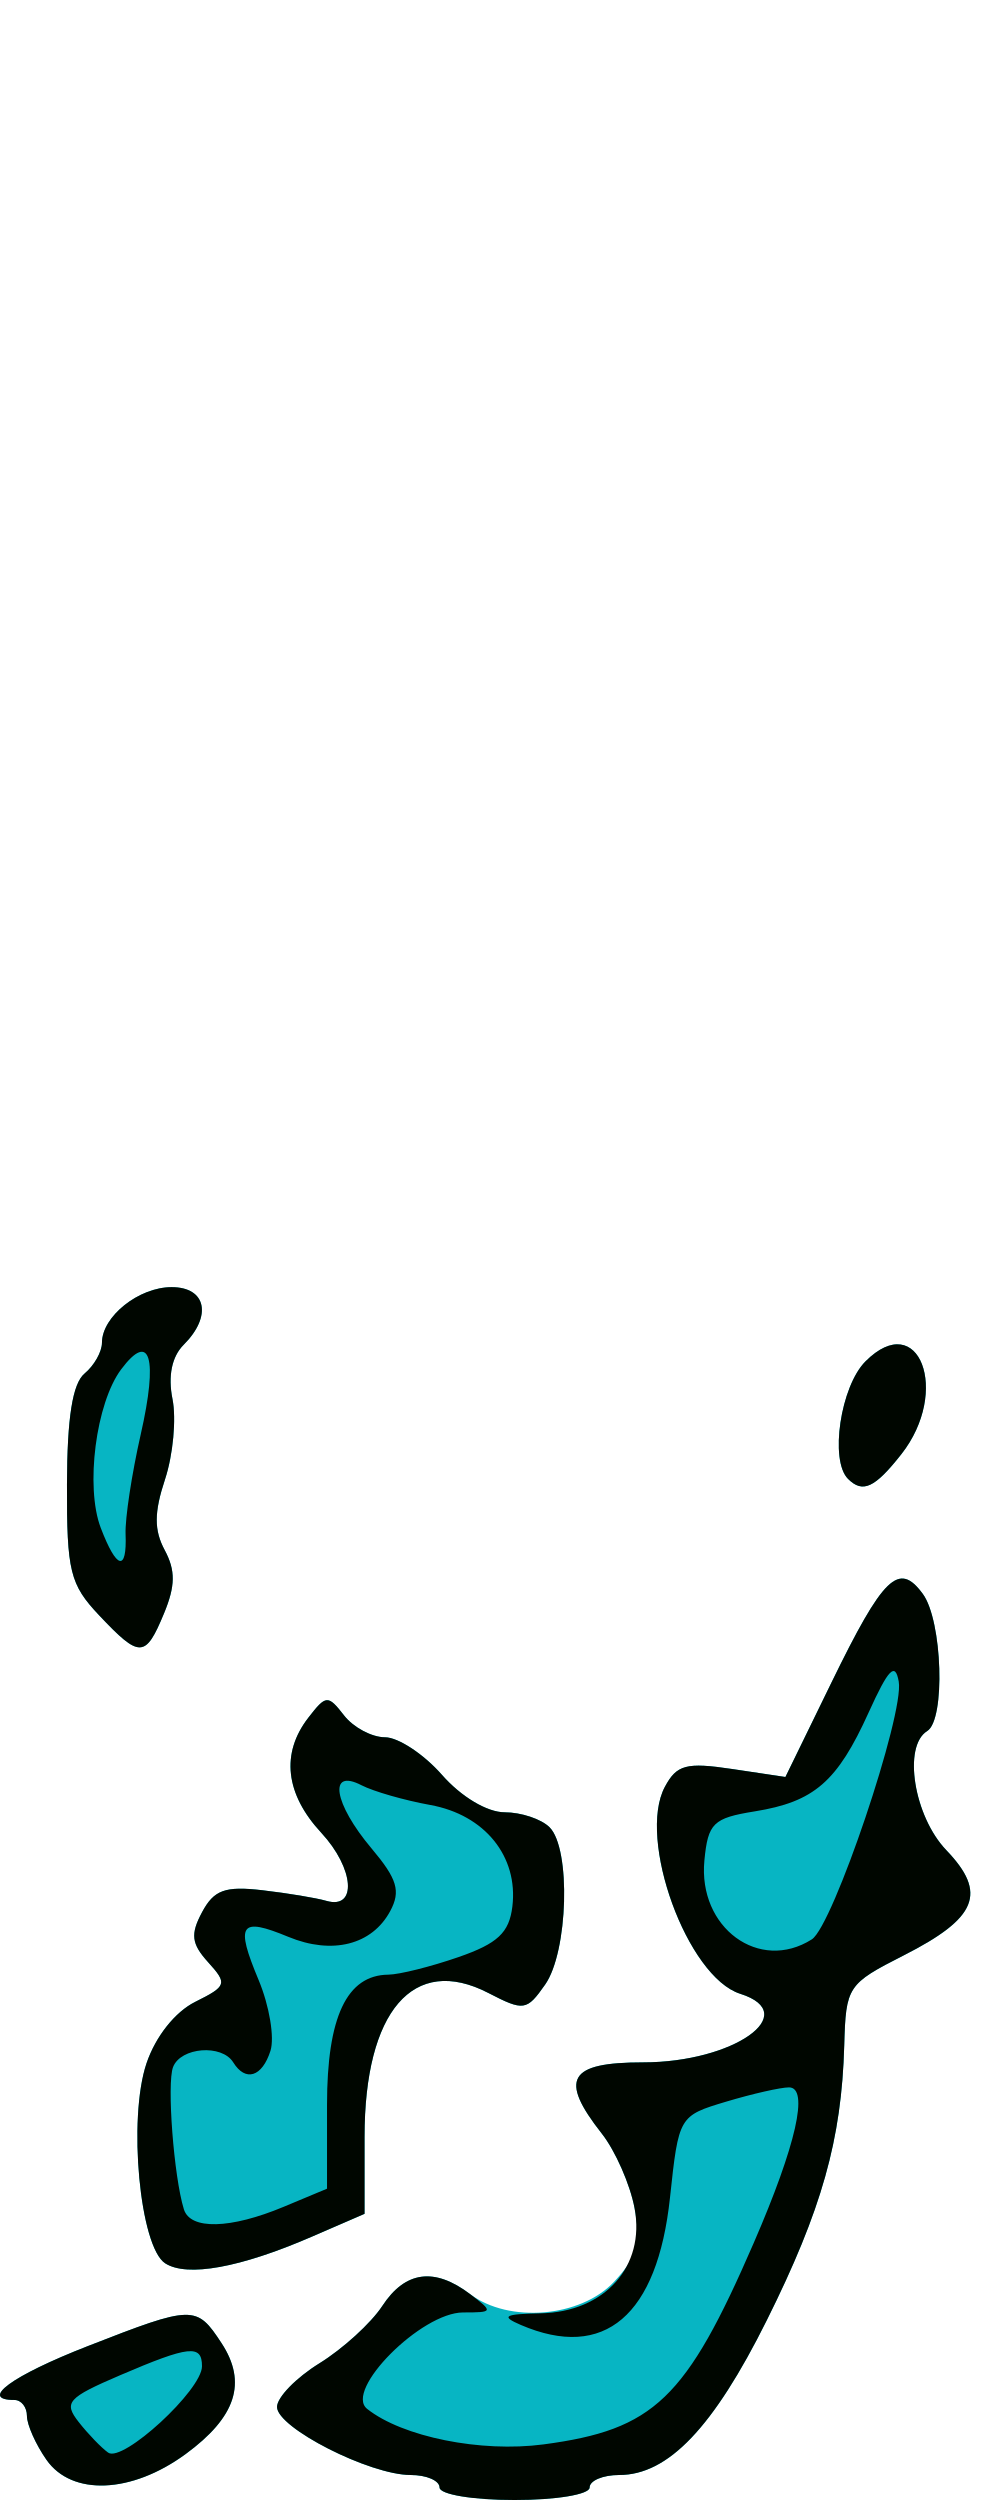
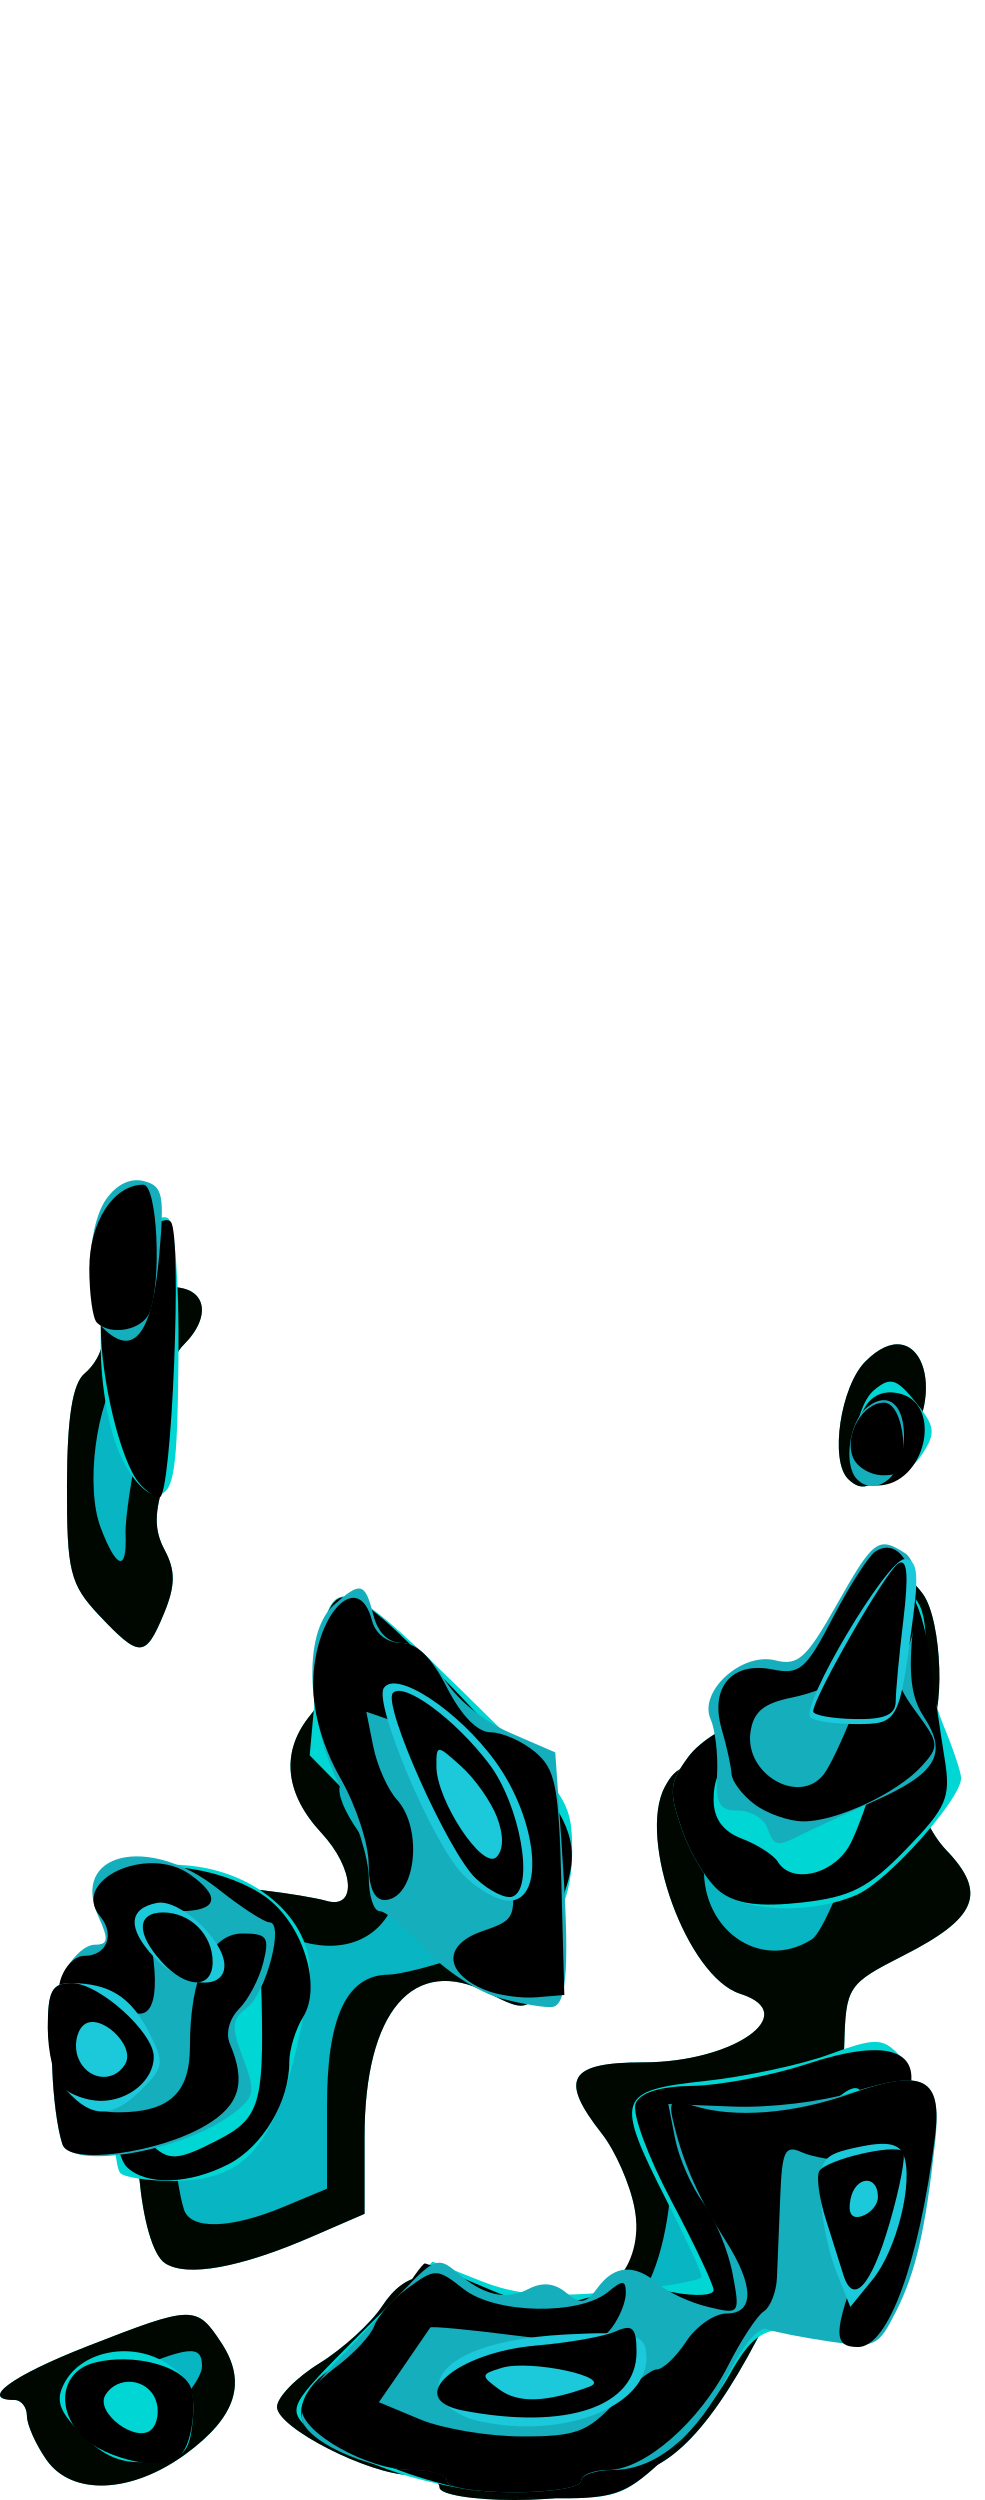
<svg xmlns="http://www.w3.org/2000/svg" xmlns:xlink="http://www.w3.org/1999/xlink" width="58.729" height="149.088" id="svg2760" version="1.0">
  <defs id="defs2762">
    <linearGradient id="linearGradient3853">
      <stop id="stop3855" offset="0" style="stop-color:#02effe;stop-opacity:1;" />
      <stop id="stop3857" offset="1" style="stop-color:#02effe;stop-opacity:0;" />
    </linearGradient>
    <linearGradient id="linearGradient3807">
      <stop style="stop-color:#043ce2;stop-opacity:1;" offset="0" id="stop3809" />
      <stop style="stop-color:#02effe;stop-opacity:1;" offset="1" id="stop3811" />
    </linearGradient>
    <radialGradient xlink:href="#linearGradient3807" id="radialGradient3813" cx="144.929" cy="310.341" fx="144.929" fy="310.341" r="29.365" gradientTransform="matrix(4.5139498e-7,-1.561959,1.00728,-4.6966364e-8,-169.021,562.5373)" gradientUnits="userSpaceOnUse" />
    <radialGradient xlink:href="#linearGradient3807" id="radialGradient3835" cx="144.351" cy="155.276" fx="144.351" fy="155.276" r="27.291" gradientTransform="matrix(6.5369071e-2,-1.547807,1.126337,4.7568807e-2,-36.1069,386.9586)" gradientUnits="userSpaceOnUse" />
    <radialGradient xlink:href="#linearGradient3853" id="radialGradient3879" gradientUnits="userSpaceOnUse" gradientTransform="matrix(2.3179351e-2,-0.3540112,0.3369425,2.2061733e-2,92.32769,218.4448)" cx="148.701" cy="163.152" fx="148.701" fy="163.152" r="27.291" />
    <radialGradient xlink:href="#linearGradient3853" id="radialGradient3883" gradientUnits="userSpaceOnUse" gradientTransform="matrix(4.0124317e-3,-0.3725261,0.3931593,4.2346382e-3,86.97858,222.7672)" cx="106.784" cy="131.559" fx="106.784" fy="131.559" r="27.291" />
    <radialGradient xlink:href="#linearGradient3853" id="radialGradient3893" gradientUnits="userSpaceOnUse" gradientTransform="matrix(4.8037414e-2,-0.4413391,0.474073,5.1600295e-2,-10.50727,384.1132)" cx="138.589" cy="334.422" fx="138.589" fy="334.422" r="29.365" />
    <radialGradient xlink:href="#linearGradient3853" id="radialGradient3897" gradientUnits="userSpaceOnUse" gradientTransform="matrix(5.0372302e-2,-0.3497757,0.3566224,5.1358303e-2,23.46894,370.0585)" cx="154.27" cy="292.348" fx="154.27" fy="292.348" r="29.365" />
    <radialGradient r="29.365" fy="292.348" fx="154.27" cy="292.348" cx="154.27" gradientTransform="matrix(5.0372302e-2,-0.3497757,0.3566224,5.1358303e-2,23.46894,370.0585)" gradientUnits="userSpaceOnUse" id="radialGradient2572" xlink:href="#linearGradient3853" />
    <radialGradient r="29.365" fy="334.422" fx="138.589" cy="334.422" cx="138.589" gradientTransform="matrix(4.8037414e-2,-0.4413391,0.474073,5.1600295e-2,-10.50727,384.1132)" gradientUnits="userSpaceOnUse" id="radialGradient2570" xlink:href="#linearGradient3853" />
    <radialGradient r="27.291" fy="131.559" fx="106.784" cy="131.559" cx="106.784" gradientTransform="matrix(4.0124317e-3,-0.3725261,0.3931593,4.2346382e-3,86.97858,222.7672)" gradientUnits="userSpaceOnUse" id="radialGradient2568" xlink:href="#linearGradient3853" />
    <radialGradient r="27.291" fy="163.152" fx="148.701" cy="163.152" cx="148.701" gradientTransform="matrix(2.3179351e-2,-0.3540112,0.3369425,2.2061733e-2,92.32769,218.4448)" gradientUnits="userSpaceOnUse" id="radialGradient2566" xlink:href="#linearGradient3853" />
    <radialGradient r="29.5" fy="185.161" fx="186.697" cy="185.161" cx="186.697" gradientTransform="matrix(-2.568147e-2,-0.257688,0.2410475,-2.4023067e-2,108.7583,215.2328)" gradientUnits="userSpaceOnUse" id="radialGradient2564" xlink:href="#linearGradient3853" />
    <radialGradient r="29.5" fy="145.89" fx="95.906" cy="145.89" cx="95.906" gradientTransform="matrix(-2.6153001e-2,-0.306687,0.3474167,-2.9626276e-2,89.30844,225.7049)" gradientUnits="userSpaceOnUse" id="radialGradient2562" xlink:href="#linearGradient3853" />
    <radialGradient r="29.5" fy="148.786" fx="151.06" cy="148.786" cx="151.06" gradientTransform="matrix(-2.1865995e-2,-0.3925554,0.4163901,-2.3193643e-2,78.83479,233.0017)" gradientUnits="userSpaceOnUse" id="radialGradient2560" xlink:href="#linearGradient3853" />
    <radialGradient gradientUnits="userSpaceOnUse" gradientTransform="matrix(-6.9785255e-3,-1.473877,0.9781417,-4.6313033e-3,-7.673084,393.485)" r="29.5" fy="152.557" fx="148.239" cy="152.557" cx="148.239" id="radialGradient2558" xlink:href="#linearGradient3807" />
    <radialGradient gradientUnits="userSpaceOnUse" gradientTransform="matrix(6.5369071e-2,-1.547807,1.126337,4.7568807e-2,-36.1069,386.9586)" r="27.291" fy="155.276" fx="144.351" cy="155.276" cx="144.351" id="radialGradient2556" xlink:href="#linearGradient3807" />
    <radialGradient gradientUnits="userSpaceOnUse" gradientTransform="matrix(4.5139498e-7,-1.561959,1.00728,-4.6966364e-8,-169.021,562.5373)" r="29.365" fy="310.341" fx="144.929" cy="310.341" cx="144.929" id="radialGradient2554" xlink:href="#linearGradient3807" />
    <linearGradient id="linearGradient2536">
      <stop id="stop2538" offset="0" style="stop-color:#043ce2;stop-opacity:1;" />
      <stop id="stop2540" offset="1" style="stop-color:#02effe;stop-opacity:1;" />
    </linearGradient>
    <linearGradient id="linearGradient2530">
      <stop style="stop-color:#02effe;stop-opacity:1;" offset="0" id="stop2532" />
      <stop style="stop-color:#02effe;stop-opacity:0;" offset="1" id="stop2534" />
    </linearGradient>
    <radialGradient r="29.365" fy="310.341" fx="144.929" cy="310.341" cx="144.929" gradientTransform="matrix(4.5139498e-7,-1.561959,1.00728,-4.6966364e-8,-168.9243,562.7967)" gradientUnits="userSpaceOnUse" id="radialGradient2528" xlink:href="#linearGradient3807" />
    <radialGradient r="29.365" fy="334.422" fx="138.589" cy="334.422" cx="138.589" gradientTransform="matrix(4.8037414e-2,-0.4413391,0.474073,5.1600295e-2,-10.41061,384.3725)" gradientUnits="userSpaceOnUse" id="radialGradient2526" xlink:href="#linearGradient3853" />
    <radialGradient r="29.365" fy="292.348" fx="154.27" cy="292.348" cx="154.27" gradientTransform="matrix(5.0372302e-2,-0.3497757,0.3566224,5.1358303e-2,23.5656,370.3178)" gradientUnits="userSpaceOnUse" id="radialGradient2524" xlink:href="#linearGradient3853" />
    <radialGradient r="29.365" fy="292.348" fx="154.27" cy="292.348" cx="154.27" gradientTransform="matrix(5.0372302e-2,-0.3497757,0.3566224,5.1358303e-2,23.46894,370.0585)" gradientUnits="userSpaceOnUse" id="radialGradient2729" xlink:href="#linearGradient3853" />
    <radialGradient r="29.365" fy="334.422" fx="138.589" cy="334.422" cx="138.589" gradientTransform="matrix(4.8037414e-2,-0.4413391,0.474073,5.1600295e-2,-10.50727,384.1132)" gradientUnits="userSpaceOnUse" id="radialGradient2727" xlink:href="#linearGradient3853" />
    <radialGradient r="27.291" fy="131.559" fx="106.784" cy="131.559" cx="106.784" gradientTransform="matrix(4.0124317e-3,-0.3725261,0.3931593,4.2346382e-3,86.97858,222.7672)" gradientUnits="userSpaceOnUse" id="radialGradient2725" xlink:href="#linearGradient3853" />
    <radialGradient r="27.291" fy="163.152" fx="148.701" cy="163.152" cx="148.701" gradientTransform="matrix(2.3179351e-2,-0.3540112,0.3369425,2.2061733e-2,92.32769,218.4448)" gradientUnits="userSpaceOnUse" id="radialGradient2723" xlink:href="#linearGradient3853" />
    <radialGradient r="29.5" fy="185.161" fx="186.697" cy="185.161" cx="186.697" gradientTransform="matrix(-2.568147e-2,-0.257688,0.2410475,-2.4023067e-2,108.7583,215.2328)" gradientUnits="userSpaceOnUse" id="radialGradient2721" xlink:href="#linearGradient3853" />
    <radialGradient r="29.5" fy="145.89" fx="95.906" cy="145.89" cx="95.906" gradientTransform="matrix(-2.6153001e-2,-0.306687,0.3474167,-2.9626276e-2,89.30844,225.7049)" gradientUnits="userSpaceOnUse" id="radialGradient2719" xlink:href="#linearGradient3853" />
    <radialGradient r="29.5" fy="148.786" fx="151.06" cy="148.786" cx="151.06" gradientTransform="matrix(-2.1865995e-2,-0.3925554,0.4163901,-2.3193643e-2,78.83479,233.0017)" gradientUnits="userSpaceOnUse" id="radialGradient2717" xlink:href="#linearGradient3853" />
    <radialGradient gradientUnits="userSpaceOnUse" gradientTransform="matrix(-6.9785255e-3,-1.473877,0.9781417,-4.6313033e-3,-7.673084,393.485)" r="29.5" fy="152.557" fx="148.239" cy="152.557" cx="148.239" id="radialGradient2715" xlink:href="#linearGradient3807" />
    <radialGradient gradientUnits="userSpaceOnUse" gradientTransform="matrix(6.5369071e-2,-1.547807,1.126337,4.7568807e-2,-36.1069,386.9586)" r="27.291" fy="155.276" fx="144.351" cy="155.276" cx="144.351" id="radialGradient2713" xlink:href="#linearGradient3807" />
    <radialGradient gradientUnits="userSpaceOnUse" gradientTransform="matrix(4.5139498e-7,-1.561959,1.00728,-4.6966364e-8,-169.021,562.5373)" r="29.365" fy="310.341" fx="144.929" cy="310.341" cx="144.929" id="radialGradient2711" xlink:href="#linearGradient3807" />
    <linearGradient id="linearGradient2693">
      <stop id="stop2695" offset="0" style="stop-color:#043ce2;stop-opacity:1;" />
      <stop id="stop2697" offset="1" style="stop-color:#02effe;stop-opacity:1;" />
    </linearGradient>
    <linearGradient id="linearGradient2687">
      <stop style="stop-color:#02effe;stop-opacity:1;" offset="0" id="stop2689" />
      <stop style="stop-color:#02effe;stop-opacity:0;" offset="1" id="stop2691" />
    </linearGradient>
    <radialGradient r="29.365" fy="310.341" fx="144.929" cy="310.341" cx="144.929" gradientTransform="matrix(4.5139498e-7,-1.561959,1.00728,-4.6966364e-8,-168.9243,562.7967)" gradientUnits="userSpaceOnUse" id="radialGradient2685" xlink:href="#linearGradient3807" />
    <radialGradient r="29.365" fy="334.422" fx="138.589" cy="334.422" cx="138.589" gradientTransform="matrix(4.8037414e-2,-0.4413391,0.474073,5.1600295e-2,-10.41061,384.3725)" gradientUnits="userSpaceOnUse" id="radialGradient2683" xlink:href="#linearGradient3853" />
    <radialGradient r="29.365" fy="292.348" fx="154.27" cy="292.348" cx="154.27" gradientTransform="matrix(5.0372302e-2,-0.3497757,0.3566224,5.1358303e-2,23.5656,370.3178)" gradientUnits="userSpaceOnUse" id="radialGradient2681" xlink:href="#linearGradient3853" />
  </defs>
  <g id="frame0" transform="translate(-277.1338,-210.759)" style="display:inline">
    <g id="layer1" transform="matrix(0.1312419,0,0,0.1312419,272.8567,237.4)">
      <path style="fill:#07b5c3" d="M 232.323,927.308 C 232.323,924.183 226.411,921.626 219.186,921.626 C 200.591,921.626 158.462,900.176 158.462,890.708 C 158.462,886.349 167.146,877.415 177.76,870.855 C 188.373,864.296 201.216,852.582 206.299,844.825 C 216.717,828.925 229.944,827.134 246.192,839.424 C 263.847,852.777 296.407,850.016 311.566,833.88 C 322.063,822.706 323.892,816.159 320.93,800.366 C 318.905,789.572 312.202,774.324 306.034,766.483 C 286.52,741.675 290.896,734.134 324.805,734.134 C 365.932,734.134 397.33,711.979 368.963,702.975 C 344.864,695.326 322.024,632.62 334.706,608.924 C 340.092,598.861 344.446,597.706 365.231,600.823 L 389.475,604.458 L 410.337,561.675 C 433.957,513.235 441.019,506.378 451.926,521.293 C 460.825,533.464 462.253,578.412 453.904,583.572 C 442.745,590.469 447.865,622.348 462.603,637.732 C 481.26,657.205 476.685,668.503 443.258,685.496 C 417.686,698.497 416.953,699.606 416.202,726.439 C 415.005,769.192 405.996,801.151 380.987,851.357 C 356.709,900.095 336.165,921.626 313.939,921.626 C 306.549,921.626 300.502,924.183 300.502,927.308 C 300.502,930.464 285.351,932.99 266.412,932.99 C 247.474,932.99 232.323,930.464 232.323,927.308 z M 53.719,914.743 C 48.83,907.764 44.83,898.787 44.83,894.795 C 44.83,890.803 42.274,887.537 39.149,887.537 C 22.917,887.537 37.842,876.585 72.547,863.03 C 120.293,844.381 121.87,844.346 133.235,861.692 C 144.969,879.6 139.878,895.313 116.886,912.144 C 92.339,930.114 65.265,931.228 53.719,914.743 z M 107.674,825.45 C 96.102,818.02 90.648,759.782 99.162,734.56 C 103.267,722.399 112.148,711.194 121.295,706.636 C 135.66,699.478 136.012,698.404 127.179,688.644 C 119.56,680.225 119.038,675.923 124.414,665.878 C 129.823,655.77 134.87,653.939 151.854,655.921 C 163.301,657.257 176.349,659.422 180.851,660.732 C 194.994,664.849 193.6,646.02 178.56,629.791 C 162.237,612.178 160.157,593.744 172.666,577.556 C 180.737,567.112 181.598,567.054 188.917,576.47 C 193.167,581.939 201.546,586.413 207.537,586.413 C 213.528,586.413 225.16,594.083 233.386,603.458 C 242.172,613.471 253.945,620.502 261.922,620.502 C 269.392,620.502 278.571,623.571 282.321,627.32 C 292.069,637.069 290.749,683.854 280.305,698.765 C 271.921,710.735 270.603,710.929 254.453,702.577 C 220.456,684.997 198.233,710.857 198.233,767.999 L 198.233,802.952 L 174.086,813.42 C 141.712,827.454 117.597,831.822 107.674,825.45 z M 77.659,531.018 C 64.376,516.947 62.921,511.032 63.023,471.533 C 63.103,441.152 65.563,425.659 71.029,421.123 C 75.369,417.521 78.92,411.235 78.92,407.153 C 78.92,395.224 95.635,381.876 110.574,381.876 C 126.345,381.876 129.085,395.019 116.036,408.069 C 110.672,413.433 108.863,422.222 110.963,432.721 C 112.758,441.695 111.239,458.09 107.587,469.154 C 102.587,484.305 102.554,492.27 107.455,501.426 C 112.38,510.63 112.297,517.599 107.114,530.113 C 98.668,550.505 96.129,550.583 77.659,531.018 z M 417.921,468.994 C 409.51,460.583 414.521,426.941 425.877,415.585 C 450.081,391.381 464.636,429.197 442.129,457.811 C 430.079,473.13 424.592,475.665 417.921,468.994 z" id="path2712" />
      <path style="fill:#000600;fill-opacity:1" d="M 232.323,927.308 C 232.323,924.183 226.411,921.626 219.186,921.626 C 200.591,921.626 158.462,900.176 158.462,890.708 C 158.462,886.349 167.146,877.415 177.76,870.855 C 188.373,864.296 201.216,852.582 206.299,844.825 C 216.717,828.925 229.944,827.134 246.192,839.424 C 256.838,847.477 256.729,847.766 243.045,847.766 C 224.024,847.766 188.793,883.141 199.41,891.58 C 215.428,904.313 251.088,911.499 279.533,907.725 C 329.8,901.057 344.326,887.134 375.107,816.119 C 394.376,771.662 400.301,745.497 391.097,745.497 C 387.305,745.497 374.484,748.409 362.606,751.968 C 341.096,758.412 340.992,758.59 337.027,795.61 C 331.284,849.24 307.23,869.767 269.253,853.447 C 260.008,849.475 261.677,848.49 278.205,848.165 C 307.328,847.593 325.893,826.823 320.93,800.366 C 318.905,789.572 312.202,774.324 306.034,766.483 C 286.52,741.675 290.896,734.134 324.805,734.134 C 365.932,734.134 397.33,711.979 368.963,702.975 C 344.864,695.326 322.024,632.62 334.706,608.924 C 340.092,598.861 344.446,597.706 365.231,600.823 L 389.475,604.458 L 410.337,561.675 C 433.957,513.235 441.019,506.378 451.926,521.293 C 460.825,533.464 462.253,578.412 453.904,583.572 C 442.745,590.469 447.865,622.348 462.603,637.732 C 481.26,657.205 476.685,668.503 443.258,685.496 C 417.686,698.497 416.953,699.606 416.202,726.439 C 415.005,769.192 405.996,801.151 380.987,851.357 C 356.709,900.095 336.165,921.626 313.939,921.626 C 306.549,921.626 300.502,924.183 300.502,927.308 C 300.502,930.464 285.351,932.99 266.412,932.99 C 247.474,932.99 232.323,930.464 232.323,927.308 z M 401.475,678.239 C 411.12,672.117 443.58,575.854 440.971,561.107 C 439.378,552.102 436.298,555.262 427.3,575.13 C 413.031,606.641 402.556,615.73 375.485,620.09 C 356.648,623.124 354.289,625.431 352.657,642.405 C 349.719,672.958 377.577,693.406 401.475,678.239 z M 53.719,914.743 C 48.83,907.764 44.83,898.787 44.83,894.795 C 44.83,890.803 42.274,887.537 39.149,887.537 C 22.917,887.537 37.842,876.585 72.547,863.03 C 120.293,844.381 121.87,844.346 133.235,861.692 C 144.969,879.6 139.878,895.313 116.886,912.144 C 92.339,930.114 65.265,931.228 53.719,914.743 z M 124.373,872.218 C 124.373,862.209 118.544,862.842 87.277,876.245 C 63.267,886.536 61.375,888.665 68.34,897.551 C 72.597,902.98 78.62,909.237 81.726,911.455 C 88.355,916.189 124.373,883.051 124.373,872.218 z M 107.674,825.45 C 96.102,818.02 90.648,759.782 99.162,734.56 C 103.267,722.399 112.148,711.194 121.295,706.636 C 135.66,699.478 136.012,698.404 127.179,688.644 C 119.56,680.225 119.038,675.923 124.414,665.878 C 129.823,655.77 134.87,653.939 151.854,655.921 C 163.301,657.257 176.349,659.422 180.851,660.732 C 194.994,664.849 193.6,646.02 178.56,629.791 C 162.237,612.178 160.157,593.744 172.666,577.556 C 180.737,567.112 181.598,567.054 188.917,576.47 C 193.167,581.939 201.546,586.413 207.537,586.413 C 213.528,586.413 225.16,594.083 233.386,603.458 C 242.172,613.471 253.945,620.502 261.922,620.502 C 269.392,620.502 278.571,623.571 282.321,627.32 C 292.069,637.069 290.749,683.854 280.305,698.765 C 271.921,710.735 270.603,710.929 254.453,702.577 C 220.456,684.997 198.233,710.857 198.233,767.999 L 198.233,802.952 L 174.086,813.42 C 141.712,827.454 117.597,831.822 107.674,825.45 z M 161.485,799.762 L 181.188,791.53 L 181.188,753.337 C 181.188,713.495 190.172,694.456 209.056,694.277 C 214.041,694.23 228.346,690.651 240.845,686.323 C 258.725,680.132 263.962,675.226 265.405,663.315 C 268.159,640.568 252.864,621.649 228.104,617.179 C 216.363,615.06 202.281,611.015 196.813,608.192 C 181.621,600.348 184.19,616.446 201.392,636.89 C 213.11,650.815 214.757,656.312 209.921,665.349 C 201.663,680.778 183.549,685.356 163.543,677.069 C 141.619,667.988 139.436,671.188 150.116,696.749 C 154.982,708.395 157.4,722.849 155.489,728.87 C 151.71,740.775 144.138,743.132 138.577,734.134 C 133.402,725.762 114.696,727.226 111.223,736.275 C 108.345,743.775 111.564,786.088 116.14,800.893 C 119.056,810.33 137.28,809.876 161.485,799.762 z M 77.659,531.018 C 64.376,516.947 62.921,511.032 63.023,471.533 C 63.103,441.152 65.563,425.659 71.029,421.123 C 75.369,417.521 78.92,411.235 78.92,407.153 C 78.92,395.224 95.635,381.876 110.574,381.876 C 126.345,381.876 129.085,395.019 116.036,408.069 C 110.672,413.433 108.863,422.222 110.963,432.721 C 112.758,441.695 111.239,458.09 107.587,469.154 C 102.587,484.305 102.554,492.27 107.455,501.426 C 112.38,510.63 112.297,517.599 107.114,530.113 C 98.668,550.505 96.129,550.583 77.659,531.018 z M 89.649,494.087 C 89.371,487.056 92.466,466.687 96.528,448.821 C 104.481,413.843 100.819,401.635 87.648,419.221 C 76.178,434.537 71.266,472.636 78.363,491.246 C 85.584,510.185 90.334,511.381 89.649,494.087 z M 417.921,468.994 C 409.51,460.583 414.521,426.941 425.877,415.585 C 450.081,391.381 464.636,429.197 442.129,457.811 C 430.079,473.13 424.592,475.665 417.921,468.994 z" id="path2710" />
    </g>
  </g>
-   <g id="frame1" style="display:none" transform="translate(-1.80016,-1.066379)">
+   <g id="frame1" style="display:inline" transform="translate(-1.80016,-1.066379)">
    <g style="display:inline" id="g3363" transform="matrix(0.7029138,0,0,0.7029138,-234.1955,-86.33767)">
      <path style="fill:#00d6d3" d="M 369.78,334.243 C 366.48,333.18 362.942,331.475 361.919,330.454 C 360.105,328.645 360.214,328.442 366.246,322.409 L 372.435,316.221 L 376.459,317.831 C 379.554,319.069 382.19,319.286 387.881,318.77 C 391.951,318.402 395.274,317.825 395.267,317.488 C 395.26,317.151 393.91,314.225 392.267,310.985 C 387.879,302.332 388.083,301.701 395.53,300.901 C 398.967,300.531 403.718,299.516 406.087,298.645 C 409.873,297.252 410.571,297.238 411.861,298.529 C 413.136,299.803 413.148,300.859 411.955,306.548 C 411.2,310.152 409.49,315.075 408.156,317.488 C 406.15,321.115 405.216,321.882 402.766,321.912 C 400.378,321.942 399.377,322.708 397.609,325.859 C 396.403,328.01 393.84,331.256 391.915,333.073 C 388.679,336.125 387.934,336.368 382.097,336.276 C 378.623,336.221 373.08,335.306 369.78,334.243 z M 342.758,330.945 C 340.726,328.913 340.41,328.002 341.215,326.498 C 342.687,323.747 346.989,322.955 349.945,324.892 C 351.851,326.141 352.329,327.21 352.089,329.687 C 351.819,332.473 351.371,332.915 348.547,333.188 C 346.147,333.42 344.655,332.842 342.758,330.945 z M 345.947,308.709 C 345.58,308.343 345.28,305.448 345.28,302.277 C 345.28,297.013 345.541,296.327 348.28,294.376 C 351.965,291.752 352.055,290.131 348.667,287.465 C 344.56,284.235 346.125,281.986 352.015,282.65 C 358.205,283.347 362.747,287.965 361.947,292.748 C 359.777,305.733 357.245,309.376 350.391,309.376 C 348.313,309.376 346.313,309.076 345.947,308.709 z M 369.927,281.322 L 362.012,273.268 L 362.555,267.285 C 363.468,257.207 364.141,257.23 374.854,267.72 C 384.027,276.701 384.28,277.071 384.28,281.507 C 384.28,286.156 382.214,289.376 379.232,289.376 C 378.467,289.376 374.28,285.752 369.927,281.322 z M 396.855,284.856 C 395.797,284.055 394.341,281.707 393.62,279.638 C 392.455,276.292 392.513,275.6 394.151,273.378 C 395.164,272.004 397.738,270.391 399.872,269.792 C 402.538,269.044 404.638,267.48 406.588,264.79 C 411.356,258.212 414.28,257.841 414.28,263.813 C 414.28,265.638 414.955,268.747 415.78,270.722 C 416.605,272.696 417.28,274.714 417.28,275.206 C 417.28,276.978 411.103,283.902 408.471,285.081 C 404.796,286.726 399.184,286.618 396.855,284.856 z M 345.982,247.876 C 344.974,245.763 344.28,241.898 344.28,238.398 C 344.28,233.646 344.738,231.955 346.616,229.771 C 347.901,228.278 349.41,227.338 349.968,227.683 C 350.57,228.055 350.943,232.913 350.882,239.58 C 350.798,248.904 350.513,250.9 349.232,251.147 C 348.283,251.329 347.024,250.063 345.982,247.876 z M 408.28,247.068 C 408.28,245.115 408.98,243.04 409.895,242.281 C 411.279,241.131 411.781,241.277 413.421,243.302 C 415.101,245.376 415.164,245.919 413.942,247.77 C 413.177,248.928 411.59,250.02 410.415,250.195 C 408.586,250.469 408.28,250.021 408.28,247.068 z" id="path2585" />
      <path style="fill:#000000;fill-opacity:1" d="M 369.669,333.947 C 366.308,332.692 363.045,331.349 362.419,330.962 C 360.361,329.69 361.227,326.838 364.207,325.078 C 365.816,324.128 368.103,321.781 369.288,319.863 C 370.473,317.945 371.594,316.376 371.779,316.376 C 371.963,316.376 374.224,317.28 376.803,318.386 C 380.779,320.09 382.109,320.23 385.545,319.304 C 387.775,318.704 391.102,318.495 392.939,318.84 C 394.777,319.185 396.28,319.094 396.28,318.638 C 396.28,318.183 394.664,314.768 392.69,311.049 C 390.715,307.331 389.351,303.633 389.658,302.832 C 390.021,301.887 391.72,301.353 394.499,301.31 C 396.853,301.273 401.255,300.428 404.28,299.43 C 410.682,297.319 413.804,298.143 412.916,301.708 C 412.619,302.9 412.083,305.716 411.726,307.966 C 411.368,310.216 409.868,314.266 408.392,316.966 C 406.031,321.288 405.353,321.849 402.728,321.654 C 400.136,321.461 399.442,322.007 397.41,325.838 C 396.124,328.261 393.556,331.623 391.703,333.31 C 388.667,336.073 387.712,336.369 382.057,336.303 C 378.134,336.257 373.488,335.374 369.669,333.947 z M 386.87,330.276 C 387.816,329.231 389.635,328.376 390.912,328.376 C 392.314,328.376 393.914,327.337 394.951,325.755 C 396.593,323.25 396.583,323.07 394.724,321.692 C 393.396,320.707 391.514,320.443 388.78,320.86 C 382.392,321.833 382.025,321.836 376.951,320.959 C 372.247,320.147 372.019,320.225 368.189,323.965 C 366.026,326.077 364.401,328.239 364.578,328.77 C 365.061,330.22 373.039,332.001 379.466,332.094 C 383.852,332.157 385.544,331.742 386.87,330.276 z M 405.546,313.626 C 410.016,303.499 410.143,298.555 405.809,303.344 C 404.466,304.828 403.584,305.074 402.22,304.344 C 400.151,303.237 394.941,303.048 393.944,304.045 C 393.577,304.413 393.891,305.425 394.643,306.295 C 395.394,307.164 396.282,309.676 396.614,311.876 C 397.155,315.455 400.104,319.376 402.254,319.376 C 402.668,319.376 404.149,316.788 405.546,313.626 z M 343.53,331.701 C 340.4,329.518 340.542,325.599 343.78,324.787 C 347.05,323.966 351.218,325.051 351.931,326.908 C 352.241,327.718 352.214,329.504 351.869,330.878 C 351.387,332.799 350.611,333.364 348.511,333.323 C 347.009,333.295 344.767,332.565 343.53,331.701 z M 348.944,327.943 C 348.242,326.112 345.713,325.865 344.686,327.528 C 343.754,329.036 347.346,331.71 348.609,330.447 C 349.124,329.932 349.275,328.805 348.944,327.943 z M 346.48,308.176 C 345.82,307.516 345.28,304.9 345.28,302.363 C 345.28,298.543 345.796,297.256 348.28,294.876 C 351.983,291.329 352.02,290.147 348.53,286.891 C 346.202,284.72 346.01,284.173 347.28,283.33 C 349.282,282 355.18,283.046 358.272,285.28 C 361.427,287.559 363.084,292.86 361.455,295.468 C 360.809,296.502 360.28,298.234 360.28,299.315 C 360.28,302.663 358.017,306.46 355.135,307.951 C 351.77,309.691 348.091,309.786 346.48,308.176 z M 354.259,305.887 C 357.739,304.087 358.132,302.823 357.934,294.089 C 357.78,287.309 356.81,285.43 353.442,285.391 C 352.434,285.38 352.271,286.363 352.782,289.387 C 353.396,293.019 353.167,293.655 350.37,296.11 C 347.076,299 346.164,303.86 348.48,306.176 C 350.03,307.726 350.775,307.689 354.259,305.887 z M 371.352,282.863 C 364.122,275.967 361.787,271.149 362.706,265.021 C 363.836,257.488 364.903,257.788 375.03,268.483 C 384.603,278.592 385.408,280.278 383.305,285.811 C 381.673,290.104 377.991,289.196 371.352,282.863 z M 380.281,279.346 C 378.933,274.465 371.302,266.376 368.046,266.376 C 364.685,266.376 363.896,268.765 365.879,272.944 C 367.917,277.238 374.78,283.505 376.656,282.785 C 377.438,282.485 378.399,282.759 378.792,283.395 C 380.186,285.651 381.236,282.799 380.281,279.346 z M 396.855,284.856 C 395.797,284.055 394.341,281.707 393.62,279.638 C 392.456,276.297 392.514,275.599 394.136,273.398 C 395.141,272.034 397.49,270.608 399.361,270.226 C 401.732,269.741 404.148,267.948 407.354,264.292 C 409.881,261.41 412.415,259.341 412.985,259.694 C 413.555,260.046 414.305,262.481 414.651,265.105 C 414.997,267.729 415.551,271.532 415.881,273.556 C 416.419,276.847 416.075,277.657 412.631,281.215 C 409.434,284.518 407.931,285.289 403.78,285.754 C 400.232,286.151 398.221,285.89 396.855,284.856 z M 407.683,281.126 C 409.031,279.034 412.28,267.976 412.28,265.482 C 412.28,263.316 409.738,264.428 407.085,267.754 C 405.603,269.612 403.13,271.448 401.59,271.834 C 397.718,272.806 396.28,274.211 396.28,277.023 C 396.28,278.64 397.066,279.724 398.683,280.339 C 400.004,280.841 401.381,281.73 401.742,282.314 C 402.869,284.137 406.168,283.477 407.683,281.126 z M 347.506,250.126 C 345.947,248.213 344.292,241.348 344.286,236.772 C 344.281,233.745 344.955,231.94 346.851,229.893 C 348.266,228.367 349.784,227.514 350.225,227.997 C 351.217,229.084 350.31,251.376 349.274,251.376 C 348.862,251.376 348.067,250.813 347.506,250.126 z M 408.295,247.626 C 408.316,243.94 409.618,242.102 411.9,242.538 C 415.869,243.295 414.295,250.376 410.158,250.376 C 408.772,250.376 408.284,249.655 408.295,247.626 z" id="path2581" />
    </g>
  </g>
-   <g id="frame2" style="display:none" transform="translate(-1.80016,-1.066379)">
+   <g id="frame2" style="display:inline" transform="translate(-1.80016,-1.066379)">
    <path id="path3426" d="M 28.456,149.03 C 28.456,148.663 27.593,148.363 26.538,148.363 C 23.668,148.363 19.792,146.539 19.791,145.188 C 19.791,144.552 20.662,143.131 21.727,142.031 C 22.793,140.932 24.605,139.022 25.754,137.787 C 27.642,135.76 27.955,135.639 28.983,136.534 C 30.622,137.96 31.95,138.274 33.331,137.563 C 34.15,137.141 34.872,137.215 35.569,137.794 C 36.42,138.501 36.743,138.451 37.433,137.507 C 38.44,136.13 39.653,136.053 41.067,137.276 C 41.646,137.777 42.98,138.392 44.033,138.642 C 45.93,139.094 45.942,139.077 45.485,136.641 C 45.232,135.29 44.45,133.401 43.747,132.443 C 43.045,131.485 42.287,129.765 42.062,128.621 L 41.654,126.541 L 45.552,126.693 C 47.697,126.776 50.856,126.398 52.574,125.853 C 57.076,124.423 57.991,124.977 57.561,128.872 C 56.981,134.111 56.407,136.587 55.234,138.912 C 54.16,141.038 54.003,141.108 51.199,140.691 C 49.594,140.453 47.927,140.122 47.495,139.956 C 47.063,139.791 46.035,141.006 45.21,142.657 C 43.388,146.305 40.919,148.363 38.364,148.363 C 37.313,148.363 36.454,148.663 36.454,149.03 C 36.454,149.4 34.677,149.696 32.455,149.696 C 30.234,149.696 28.456,149.4 28.456,149.03 z M 5.494,128.868 C 4.866,126.855 4.677,121.649 5.22,121.313 C 5.548,121.111 5.648,120.672 5.442,120.338 C 4.886,119.438 6.361,117.038 7.471,117.038 C 8.252,117.038 8.292,116.728 7.682,115.391 C 5.929,111.543 10.66,110.421 14.793,113.705 C 16.177,114.805 17.56,115.705 17.867,115.705 C 18.784,115.705 17.653,119.973 16.514,120.816 C 15.612,121.483 15.581,121.916 16.296,123.81 C 17.059,125.831 17.003,126.122 15.668,127.129 C 12.684,129.38 6.009,130.521 5.494,128.868 z M 31.682,120.245 C 30.339,119.89 28.309,118.574 27.167,117.319 C 26.025,116.064 24.799,115.038 24.441,115.038 C 24.083,115.038 23.791,114.128 23.791,113.017 C 23.791,111.905 23.041,109.515 22.124,107.707 C 20.055,103.623 19.844,98.472 21.677,96.813 C 23.297,95.347 23.571,95.412 24.064,97.376 C 24.329,98.431 24.953,99.042 25.765,99.042 C 26.5,99.042 27.562,99.931 28.252,101.124 C 28.952,102.335 30.597,103.7 32.185,104.388 L 34.914,105.571 L 35.298,111.138 C 35.775,118.066 35.643,120.551 34.788,120.743 C 34.421,120.824 33.024,120.601 31.682,120.245 z M 47.544,110.039 C 47.333,109.49 46.551,109.04 45.806,109.04 C 44.701,109.04 44.473,108.643 44.564,106.874 C 44.624,105.682 44.451,104.206 44.178,103.593 C 43.443,101.938 46.035,99.579 48.037,100.081 C 49.391,100.421 49.883,99.975 51.698,96.759 C 53.876,92.899 54.167,92.674 55.716,93.655 C 56.42,94.1 56.552,95.184 56.255,98.061 C 55.962,100.907 56.124,102.276 56.895,103.453 C 58.337,105.654 57.66,106.813 53.971,108.458 C 52.218,109.24 50.263,110.14 49.627,110.459 C 48.095,111.227 47.991,111.206 47.544,110.039 z M 52.918,89.29 C 52.086,88.458 52.422,85.899 53.478,85.022 C 54.888,83.852 55.947,85.029 55.668,87.458 C 55.459,89.278 53.927,90.299 52.918,89.29 z M 7.928,80.247 C 6.807,79.126 6.93,74.294 8.123,72.592 C 8.755,71.69 9.581,71.293 10.387,71.503 C 11.514,71.798 11.616,72.295 11.294,75.941 C 10.877,80.662 9.765,82.084 7.928,80.247 z" style="fill:#15aebc" />
    <path id="path3424" d="M 28.456,149.03 C 28.456,148.663 27.481,148.362 26.29,148.361 C 23.745,148.358 19.792,146.147 19.792,144.727 C 19.792,144.183 20.688,143.075 21.784,142.264 C 22.881,141.454 23.938,140.32 24.134,139.745 C 24.33,139.17 25.238,138.156 26.151,137.493 C 27.759,136.325 27.864,136.328 29.45,137.576 C 31.341,139.063 36.36,139.16 38.069,137.742 C 38.943,137.016 39.12,137.03 39.12,137.823 C 39.12,138.348 38.745,139.272 38.287,139.877 C 37.563,140.832 36.803,140.893 32.507,140.342 C 29.786,139.992 27.514,139.78 27.459,139.869 C 27.403,139.959 26.692,140.997 25.878,142.176 L 24.397,144.321 L 26.841,145.342 C 28.186,145.904 30.928,146.364 32.936,146.364 C 36.132,146.364 36.818,146.115 38.454,144.364 C 39.481,143.264 40.617,142.365 40.977,142.365 C 41.338,142.365 42.124,141.615 42.725,140.698 C 43.325,139.782 44.409,139.032 45.134,139.032 C 46.8,139.032 46.779,137.366 45.08,134.7 C 43.531,132.269 42.606,130.21 42.027,127.902 C 41.626,126.308 41.724,126.203 43.188,126.654 C 45.616,127.402 49.114,127.127 52.536,125.919 C 56.878,124.387 58.009,124.977 57.554,128.539 C 56.594,136.047 54.765,141.032 52.971,141.032 C 51.453,141.032 51.478,140.172 53.117,135.859 C 54.969,130.987 54.876,129.887 52.617,129.917 C 51.609,129.931 50.259,129.706 49.618,129.417 C 48.602,128.96 48.435,129.312 48.328,132.129 C 48.26,133.91 48.173,136.06 48.133,136.908 C 48.094,137.756 47.739,138.655 47.346,138.907 C 46.953,139.159 46.004,140.602 45.237,142.114 C 43.526,145.491 40.231,148.363 38.069,148.363 C 37.181,148.363 36.454,148.663 36.454,149.03 C 36.454,149.4 34.677,149.696 32.455,149.696 C 30.234,149.696 28.456,149.4 28.456,149.03 z M 5.528,128.957 C 4.873,126.904 4.662,121.658 5.22,121.313 C 5.548,121.111 5.661,120.692 5.471,120.384 C 4.929,119.507 5.841,117.704 6.827,117.704 C 8.171,117.704 8.678,116.435 7.77,115.342 C 5.995,113.203 10.573,111.058 13.114,112.838 C 15.011,114.167 14.785,115.038 12.542,115.038 C 10.664,115.038 10.631,115.099 10.963,118.037 C 11.317,121.179 10.383,122.025 8.567,120.209 C 7.483,119.126 6.297,120.779 6.777,122.703 C 6.96,123.436 7.114,124.711 7.119,125.536 C 7.126,126.699 7.512,127.035 8.838,127.035 C 11.887,127.035 13.127,125.901 13.127,123.112 C 13.127,118.933 14.319,116.371 16.263,116.371 C 17.736,116.371 17.884,116.581 17.498,118.118 C 17.257,119.079 16.608,120.317 16.055,120.87 C 15.472,121.453 15.244,122.329 15.511,122.955 C 16.498,125.265 16.097,126.615 14.069,127.814 C 11.254,129.478 5.921,130.191 5.528,128.957 z M 30.715,119.732 C 28.286,118.725 28.203,117.056 30.543,116.241 C 32.611,115.52 32.616,115.508 32.181,111.779 C 31.68,107.486 29.998,105.332 26.1,103.992 L 23.645,103.148 L 24.059,105.217 C 24.287,106.355 24.919,107.779 25.465,108.382 C 27.091,110.178 26.568,114.372 24.719,114.372 C 24.118,114.372 23.788,113.609 23.783,112.206 C 23.778,111.014 23.028,108.734 22.116,107.139 C 21.064,105.297 20.466,103.229 20.479,101.474 C 20.511,97.386 23.156,94.544 23.984,97.709 C 24.191,98.501 24.893,99.042 25.714,99.042 C 26.655,99.042 27.53,99.892 28.456,101.708 C 29.31,103.382 30.28,104.374 31.062,104.374 C 31.747,104.374 32.936,104.899 33.704,105.541 C 34.925,106.56 35.123,107.546 35.277,113.372 L 35.454,120.037 L 33.788,120.176 C 32.872,120.253 31.489,120.053 30.715,119.732 z M 46.793,108.662 C 46.064,108.111 45.448,107.296 45.424,106.85 C 45.4,106.405 45.138,105.212 44.842,104.199 C 44.112,101.704 45.433,100.138 47.859,100.623 C 49.498,100.951 49.848,100.651 51.481,97.515 C 52.475,95.606 53.614,93.836 54.013,93.582 C 56.026,92.3 57.282,96.908 55.716,99.832 C 55.124,100.939 55.263,101.579 56.44,103.172 C 57.809,105.023 57.83,105.216 56.779,106.377 C 55.306,108.005 51.645,109.712 49.683,109.685 C 48.822,109.673 47.521,109.213 46.793,108.662 z M 50.93,106.874 C 51.283,106.415 52.068,104.766 52.672,103.208 C 53.744,100.448 53.471,99.621 51.979,101.113 C 51.573,101.519 50.238,102.055 49.013,102.304 C 47.33,102.646 46.729,103.15 46.555,104.362 C 46.195,106.875 49.476,108.759 50.93,106.874 z M 52.656,87.954 C 52.147,86.628 53.25,84.712 54.522,84.712 C 55.081,84.712 55.532,85.573 55.658,86.879 C 55.834,88.7 55.645,89.045 54.471,89.045 C 53.703,89.045 52.887,88.554 52.656,87.954 z M 7.573,79.936 C 7.328,79.692 7.128,78.238 7.128,76.707 C 7.128,73.95 8.569,71.716 10.347,71.716 C 11.175,71.716 11.457,77.413 10.723,79.326 C 10.315,80.388 8.396,80.76 7.573,79.936 z" style="fill:#000000;fill-opacity:1" />
  </g>
-   <g id="frame3" style="display:none">
+   <g id="frame3" style="display:inline">
    <path id="path3489" d="M 28.489,144.366 C 27.335,144.101 26.289,143.353 26.164,142.704 C 25.806,140.848 28.783,139.477 33.733,139.217 C 37.452,139.022 38.323,139.182 38.502,140.093 C 39.133,143.3 33.781,145.584 28.489,144.366 z M 49.87,135.468 C 49.409,134.309 48.989,132.274 48.938,130.946 C 48.853,128.75 49.056,128.486 51.178,128.04 C 52.877,127.682 53.615,127.815 53.889,128.529 C 54.493,130.104 53.476,134.177 52.036,135.944 L 50.709,137.574 L 49.87,135.468 z M 4.012,124.704 C 3.373,123.998 2.85,122.26 2.85,120.842 C 2.85,118.768 3.114,118.264 4.197,118.264 C 6.493,118.264 7.777,119.058 8.857,121.146 C 9.814,122.997 9.784,123.267 8.479,124.572 C 6.724,126.327 5.513,126.363 4.012,124.704 z M 9.187,116.716 C 7.586,114.997 7.65,113.813 9.36,113.481 C 10.698,113.221 13.383,115.71 13.383,117.21 C 13.383,118.783 10.832,118.482 9.187,116.716 z M 27.556,111.73 C 25.753,109.811 22.294,101.629 22.883,100.676 C 23.586,99.538 27.336,102 29.547,105.052 C 32.061,108.523 32.533,113.348 30.358,113.348 C 29.653,113.348 28.392,112.62 27.556,111.73 z M 48.334,102.422 C 47.681,101.769 52.893,92.984 53.933,92.984 C 54.678,92.984 54.8,93.748 54.467,96.32 C 53.636,102.725 53.589,102.815 51.054,102.815 C 49.774,102.815 48.55,102.638 48.334,102.422 z" style="fill:#1bc9da;fill-opacity:1" />
    <path id="path3487" d="M 27.603,143.75 C 24.042,143.064 27.197,140.278 31.991,139.875 C 33.922,139.712 36.055,139.331 36.731,139.028 C 37.724,138.583 37.96,138.821 37.96,140.268 C 37.96,143.534 33.779,144.939 27.603,143.75 z M 35.151,142.329 C 36.652,141.777 31.625,140.696 29.929,141.205 C 28.653,141.589 28.644,141.669 29.786,142.504 C 30.916,143.331 32.573,143.276 35.151,142.329 z M 50.288,135.643 C 50.141,135.16 49.681,133.702 49.266,132.403 C 48.85,131.103 48.668,129.784 48.861,129.472 C 49.287,128.782 53.373,127.825 53.851,128.303 C 54.04,128.492 53.679,130.418 53.049,132.583 C 51.958,136.337 50.868,137.545 50.288,135.643 z M 52.355,131.02 C 52.355,129.646 50.987,129.762 50.718,131.16 C 50.554,132.013 50.795,132.36 51.41,132.155 C 51.93,131.981 52.355,131.471 52.355,131.02 z M 3.693,124.443 C 3.229,123.98 2.85,122.4 2.85,120.932 C 2.85,118.712 3.091,118.264 4.286,118.264 C 5.899,118.264 9.17,121.205 9.17,122.656 C 9.17,124.052 7.688,125.286 6.01,125.286 C 5.199,125.286 4.156,124.907 3.693,124.443 z M 7.456,123.112 C 8.153,121.984 5.861,119.888 4.939,120.81 C 4.537,121.211 4.41,122.067 4.658,122.711 C 5.167,124.039 6.743,124.265 7.456,123.112 z M 9.63,116.98 C 8.109,115.299 8.152,114.05 9.732,114.05 C 11.349,114.05 12.681,115.382 12.681,117 C 12.681,118.631 11.115,118.621 9.63,116.98 z M 28.385,112.031 C 26.743,110.502 22.772,101.618 23.434,100.956 C 24.104,100.287 27.122,102.509 29.146,105.162 C 31.017,107.615 31.905,112.624 30.555,113.107 C 30.151,113.251 29.175,112.767 28.385,112.031 z M 29.64,108.372 C 29.284,107.44 28.324,106.075 27.508,105.34 C 26.047,104.024 26.023,104.024 26.025,105.34 C 26.029,107.38 28.796,111.558 29.606,110.748 C 30.034,110.32 30.046,109.433 29.64,108.372 z M 48.495,102.062 C 48.491,101.24 52.826,93.696 53.565,93.239 C 54.104,92.906 54.197,93.893 53.877,96.561 C 53.626,98.649 53.418,100.855 53.415,101.464 C 53.41,102.268 52.739,102.555 50.953,102.517 C 49.602,102.488 48.496,102.283 48.495,102.062 z" style="fill:#000000;fill-opacity:1" />
  </g>
</svg>
